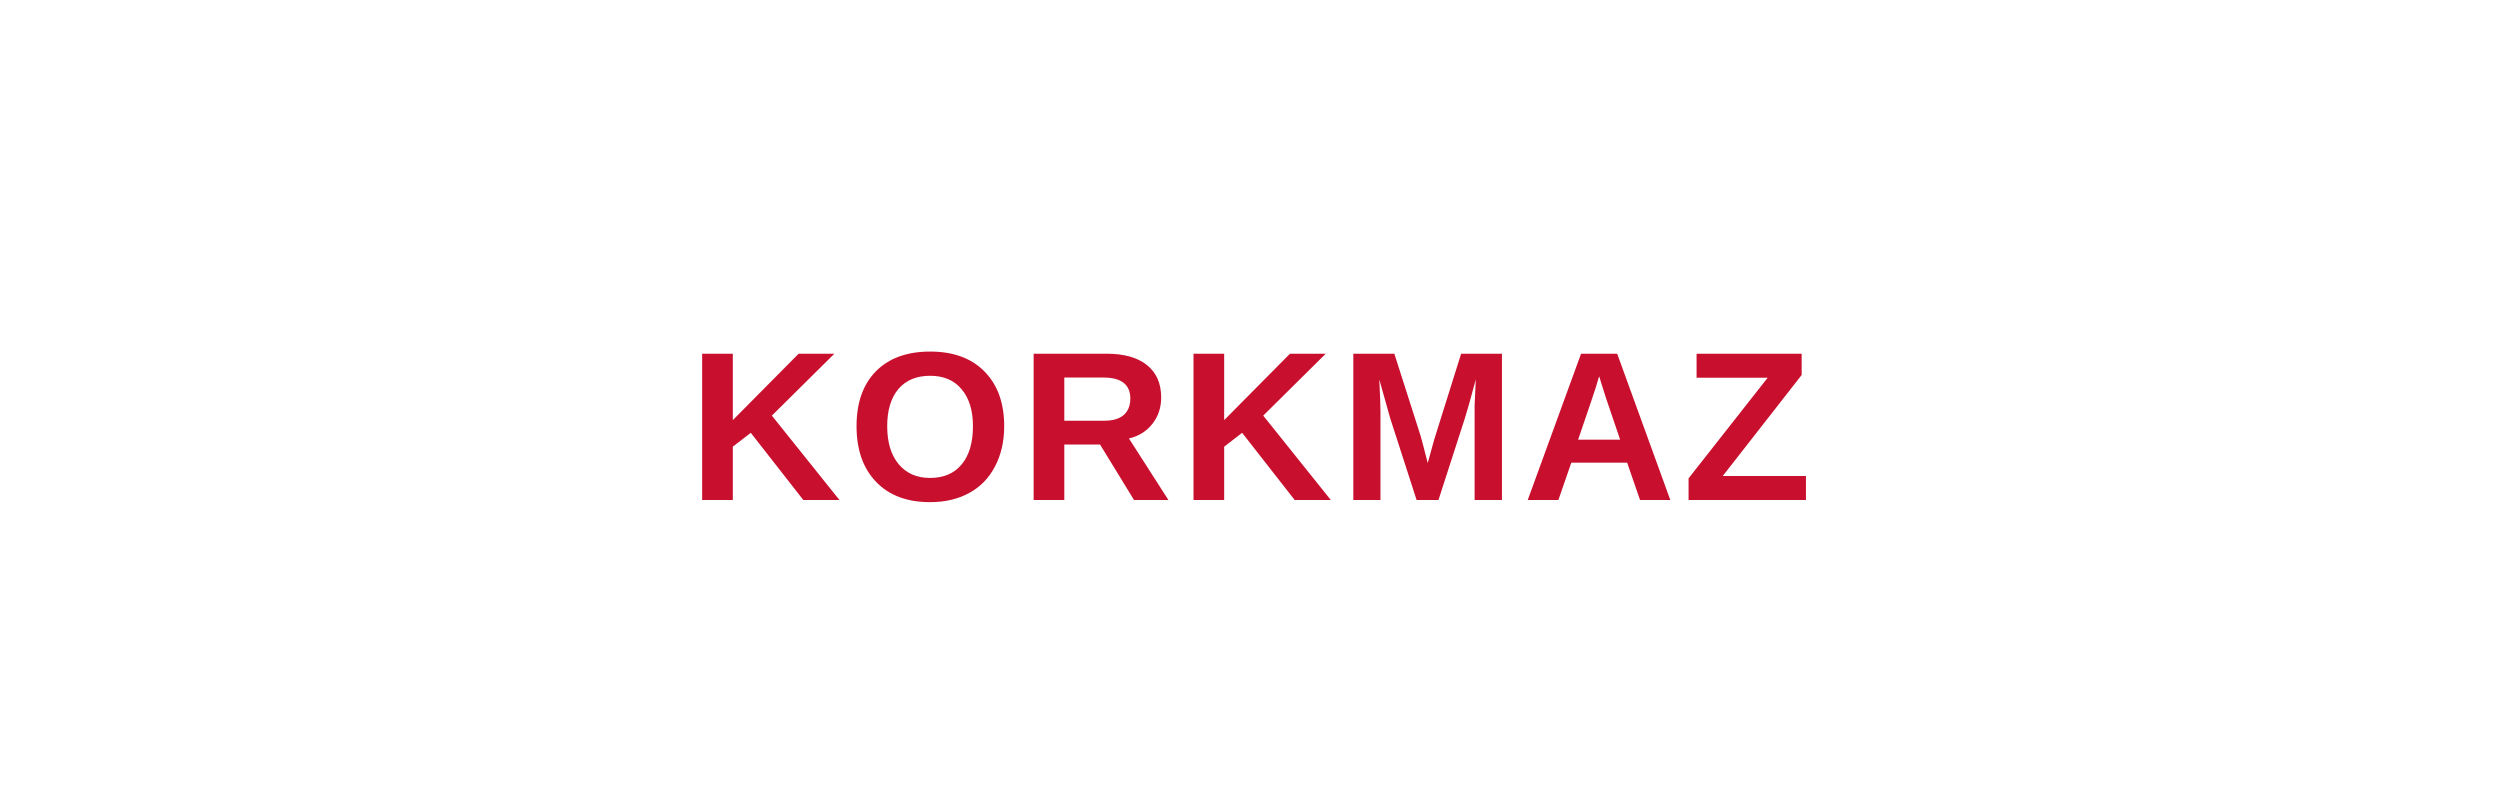
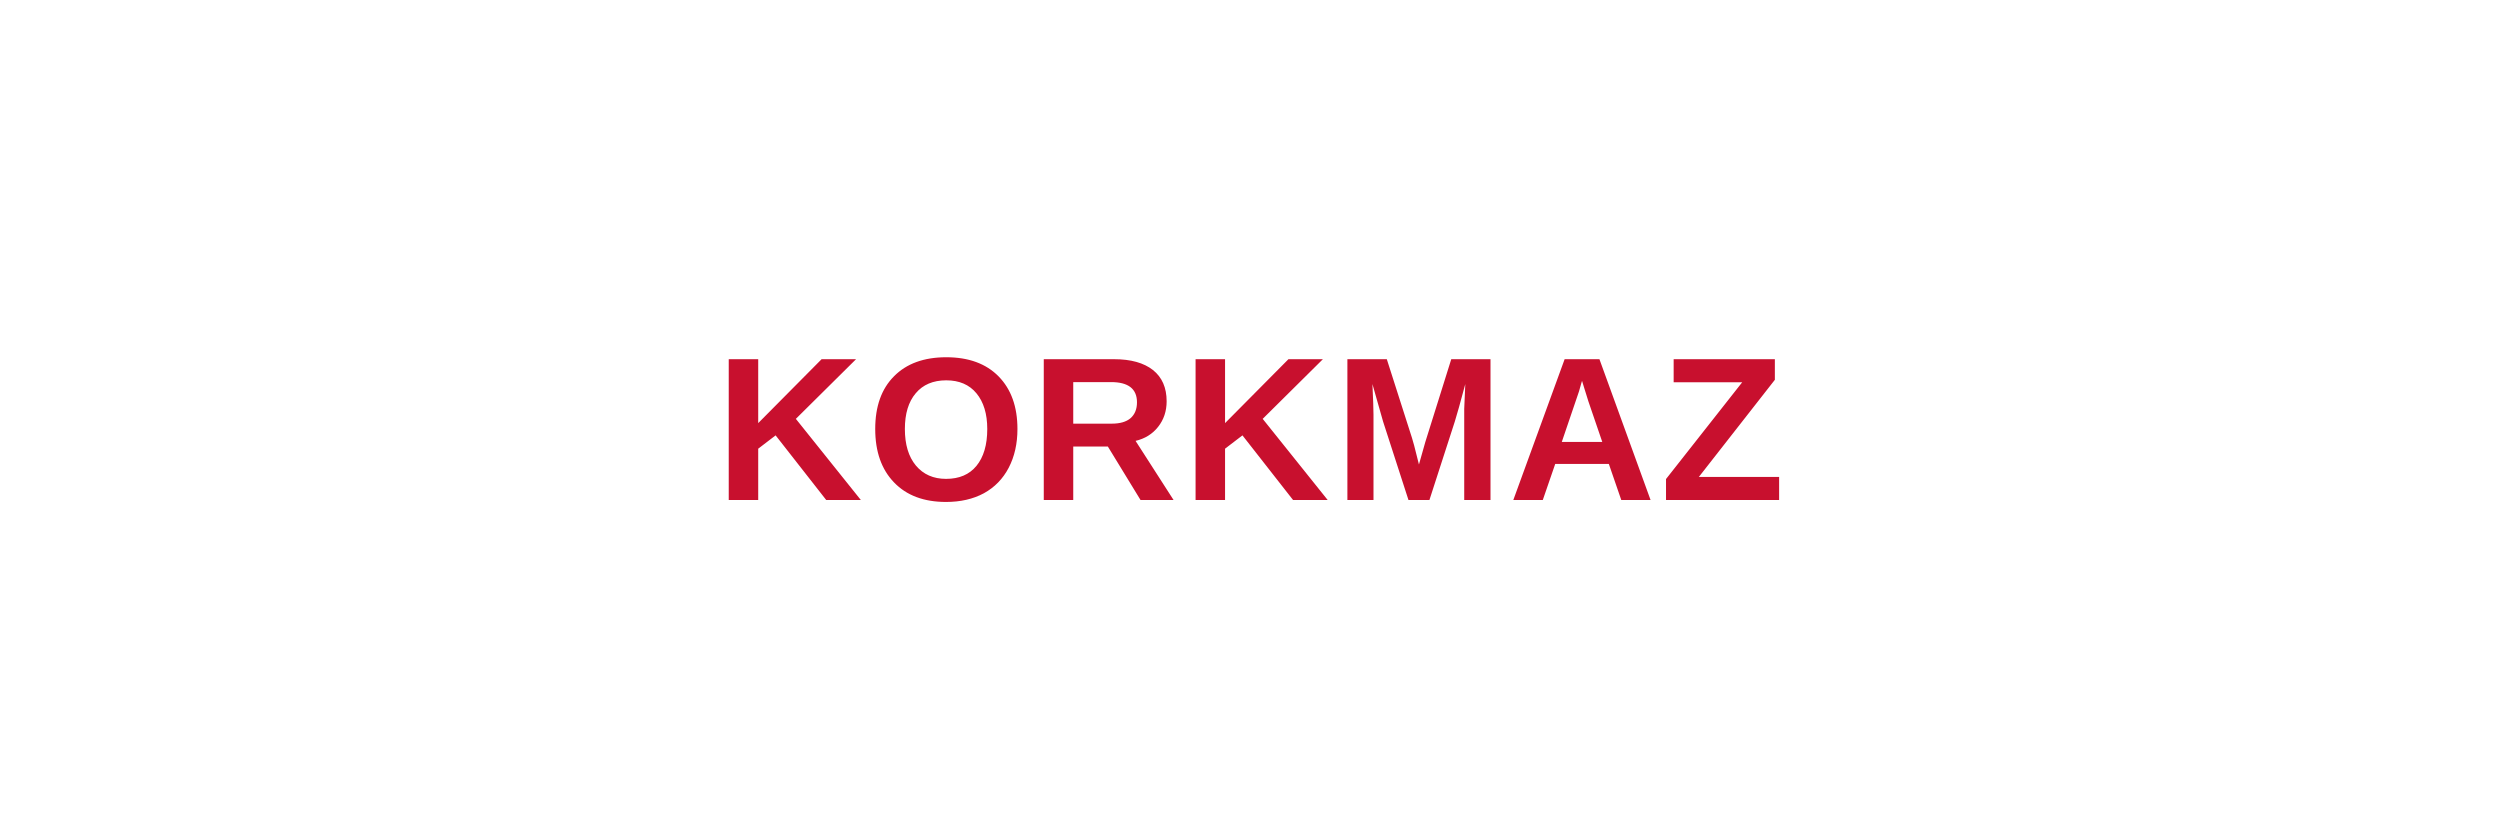
- <svg xmlns="http://www.w3.org/2000/svg" viewBox="0 0 200 64" role="img" aria-label="KORKMAZ">
-   <text x="100" y="40" text-anchor="middle" font-family="Arial, Helvetica, sans-serif" font-size="17" font-weight="700" fill="#C8102E" letter-spacing="0.03em">KORKMAZ</text>
+ <svg xmlns="http://www.w3.org/2000/svg" viewBox="0 0 220 72" role="img" aria-label="KORKMAZ">
+   <text x="110" y="44" text-anchor="middle" font-family="Arial, Helvetica, sans-serif" font-size="18" font-weight="700" fill="#C8102E" letter-spacing="0.02em">KORKMAZ</text>
</svg>
